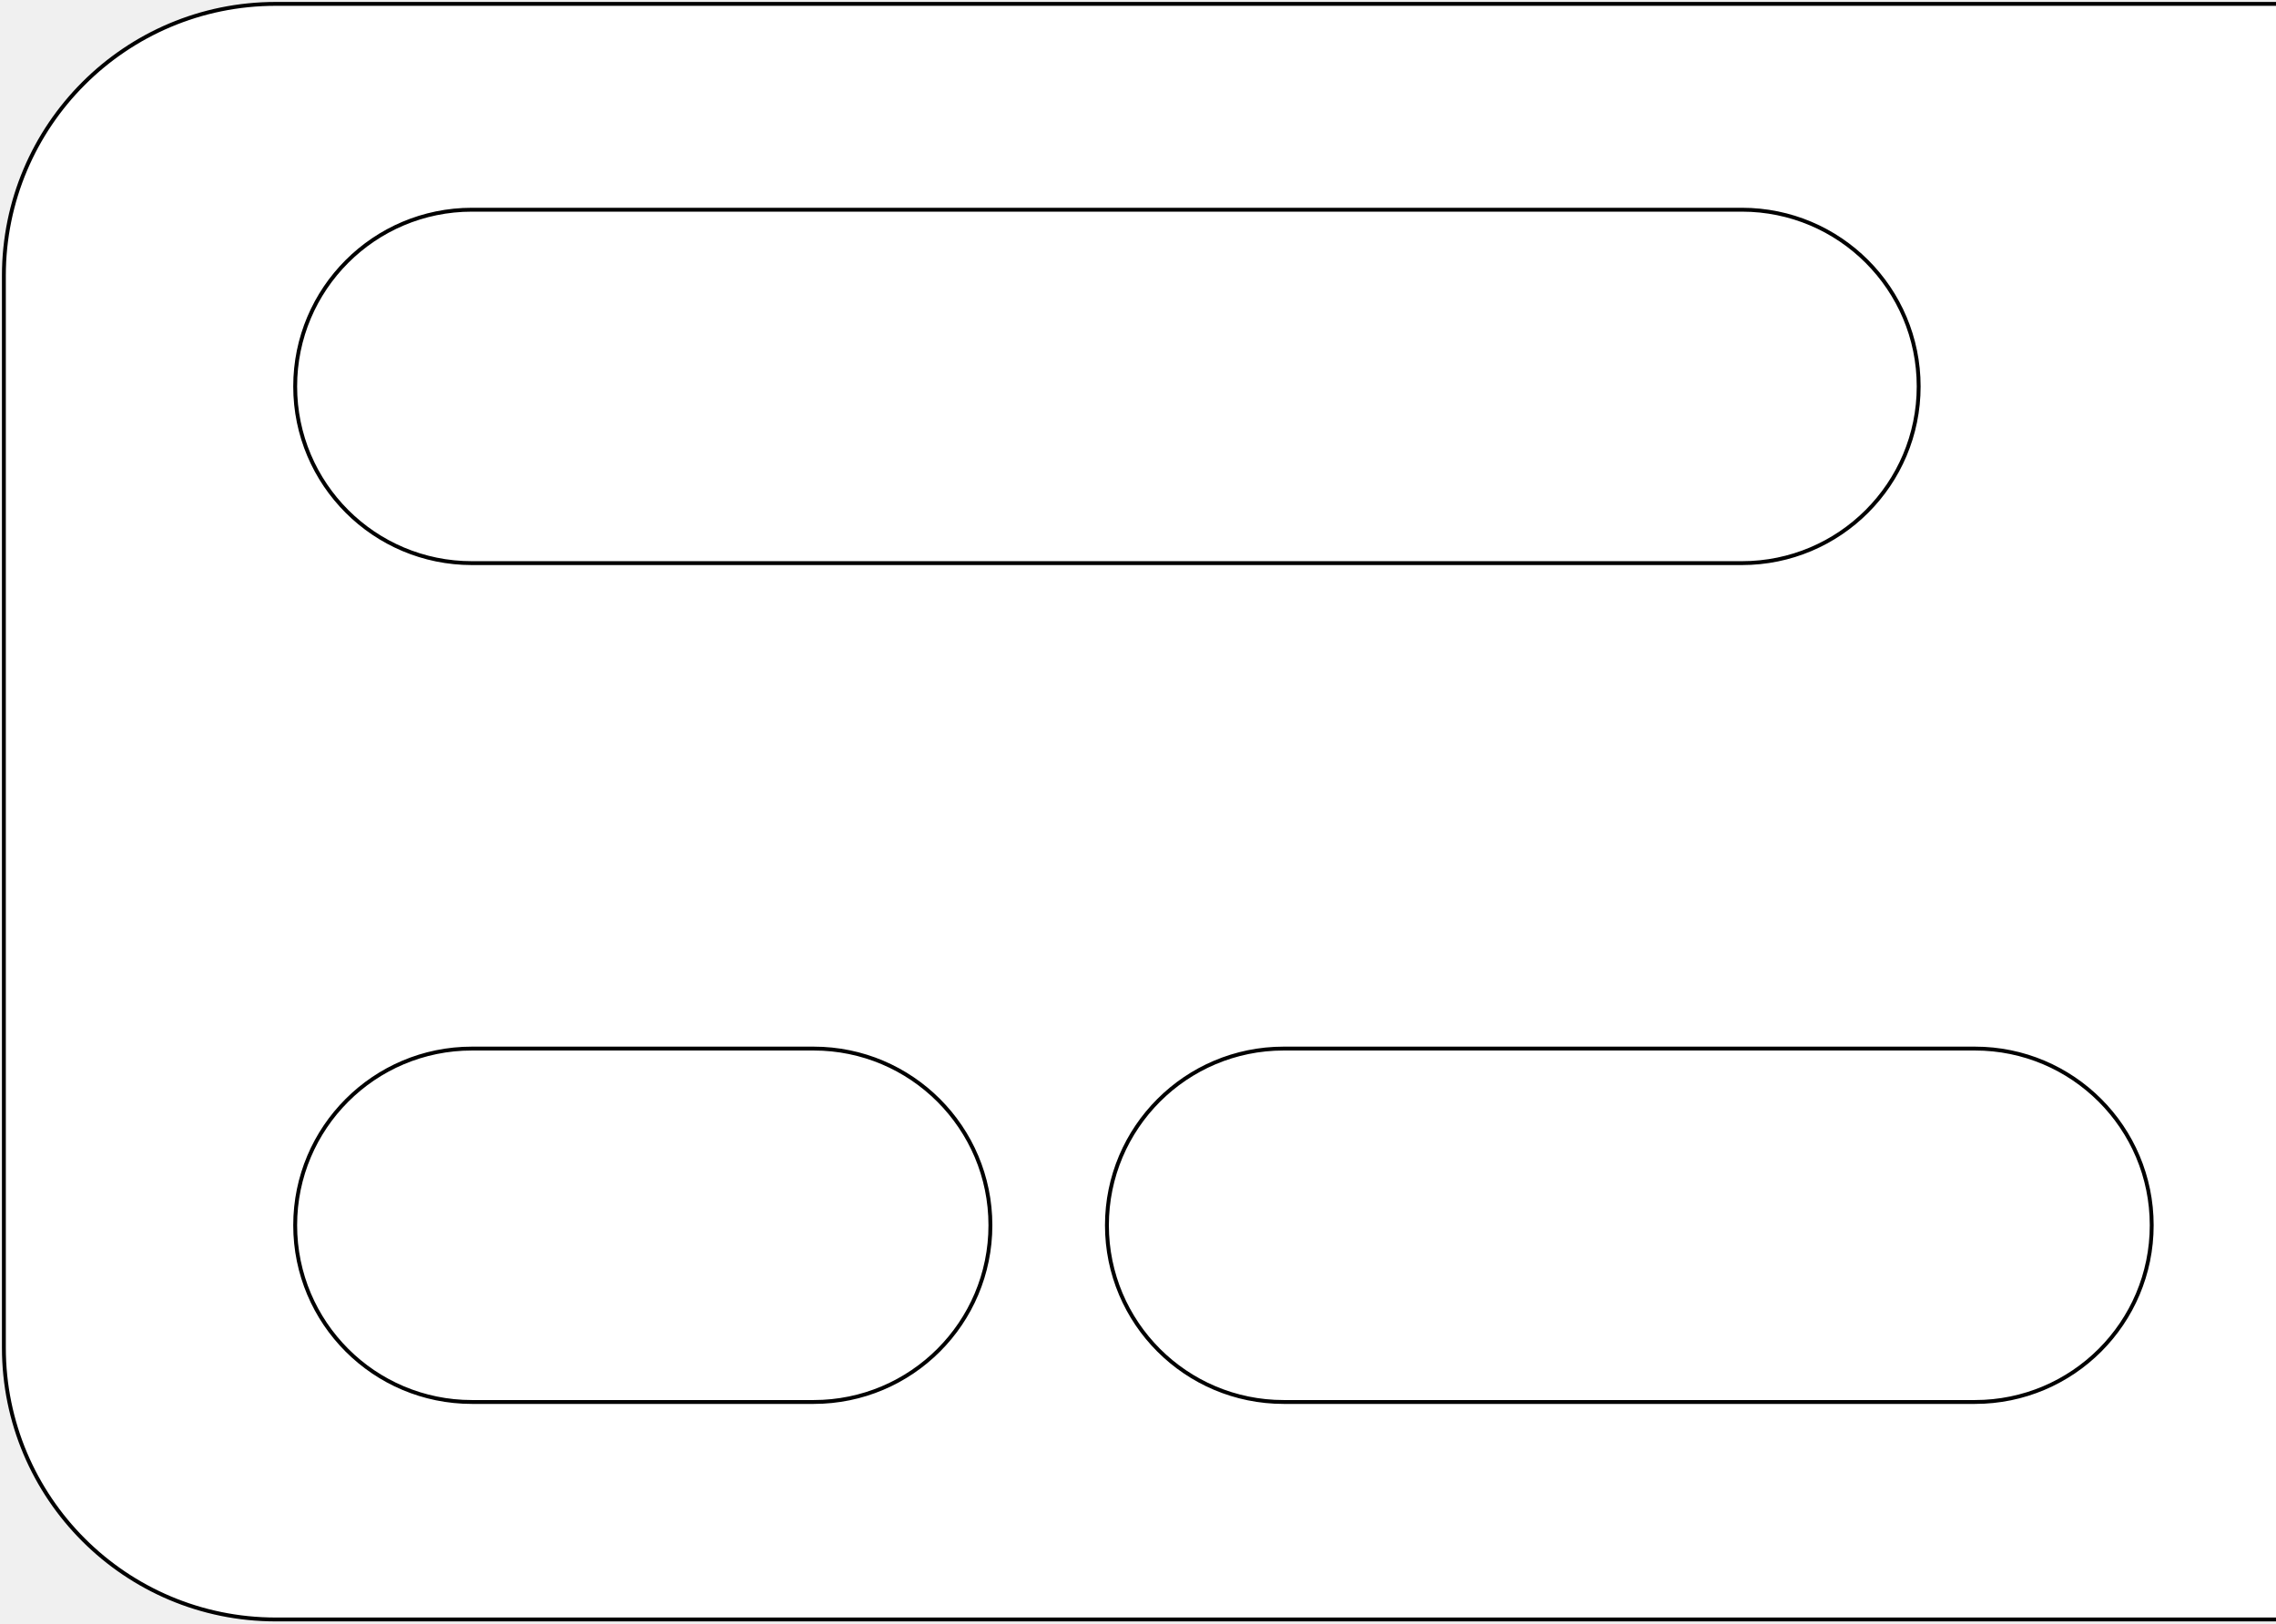
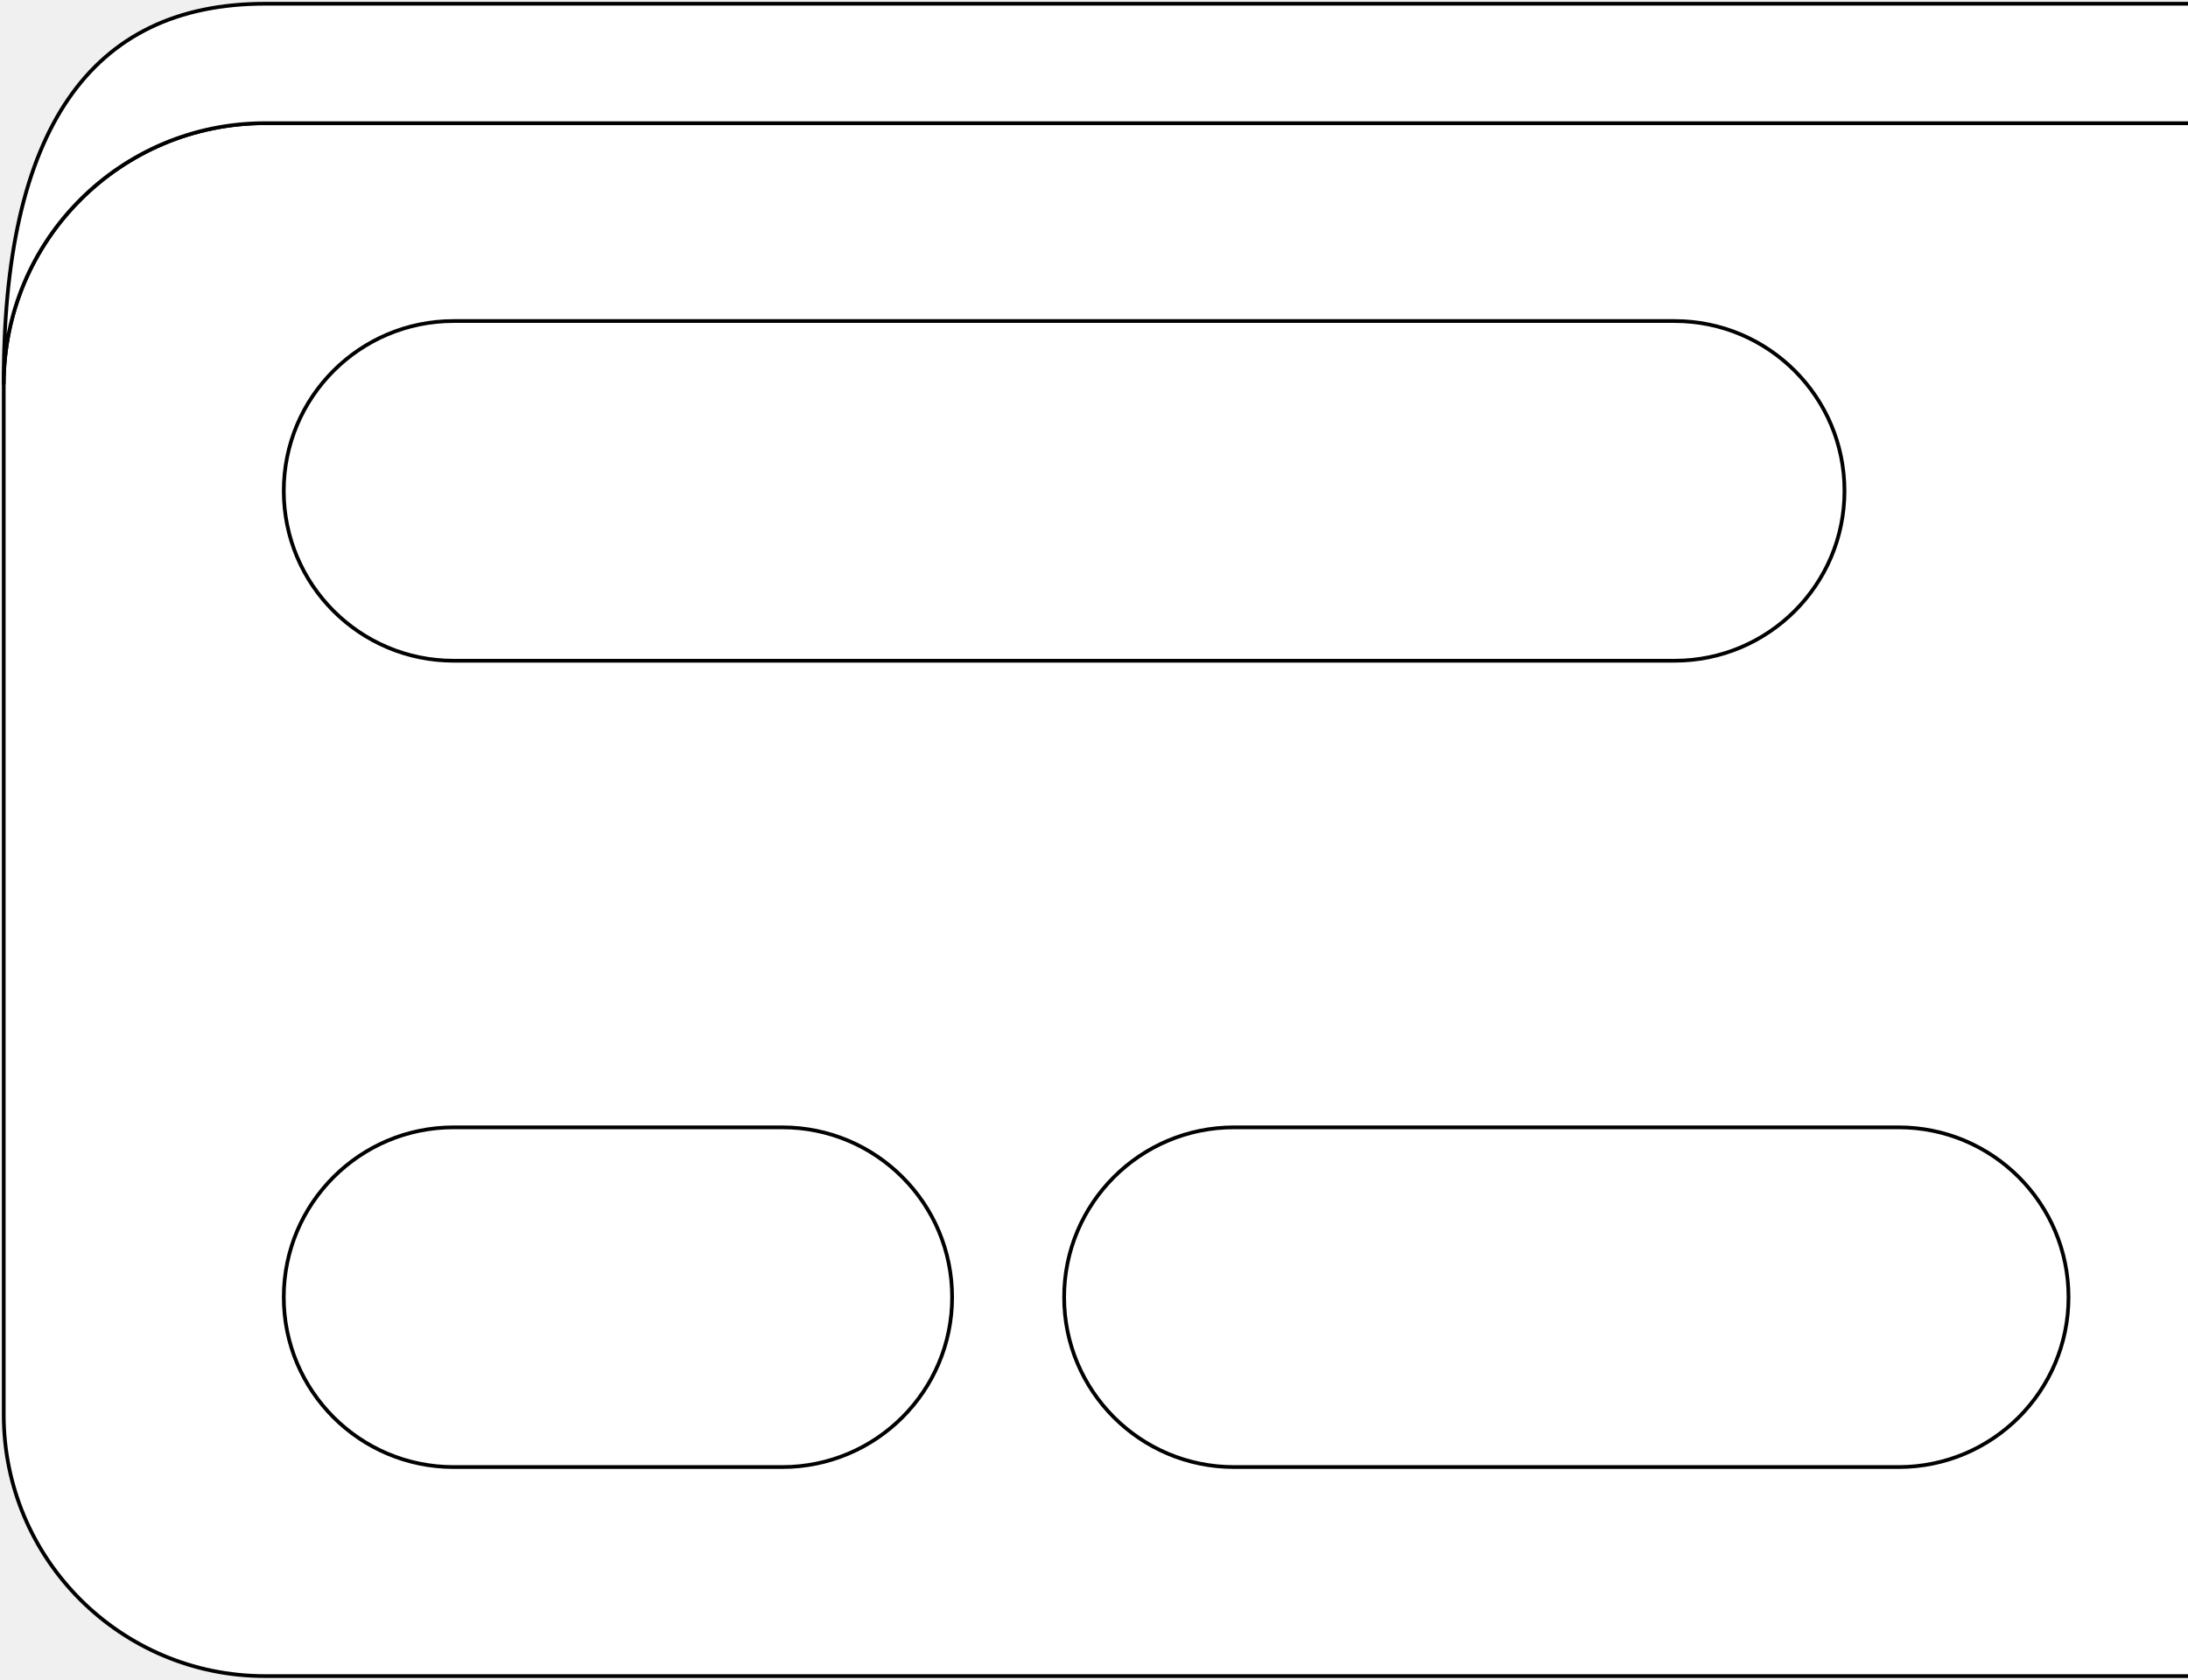
- <svg xmlns="http://www.w3.org/2000/svg" width="586px" height="418px" viewBox="0 0 586 418" version="1.1">
+ <svg xmlns="http://www.w3.org/2000/svg" width="586px" height="450px" viewBox="0 0 586 450" version="1.1">
  <g id="Page-1" stroke="none" stroke-width="1" fill="none" fill-rule="evenodd">
-     <g id="SCALLYSWANK" transform="translate(1, 1)" fill="#FFFFFF" stroke="#000000">
-       <path d="M585,416 L70,416 C31.34,416 0,384.66 0,346 L0,70 C0,31.34 31.34,0 70,0 L585,0" id="Path" />
-       <rect id="h1" x="75" y="53" width="418" height="91" rx="45.5" />
-       <rect id="h2" x="75" y="269" width="179" height="91" rx="45.5" />
-       <rect id="h3" x="284" y="269" width="269" height="91" rx="45.5" />
+     <g id="SCALLYSWANK" transform="translate(0, 1)" fill="#FFFFFF" fill-rule="nonzero" stroke="#000000">
+       <path d="M586,448 L71,448 C32.34,448 1,416.66 1,378 L1,102 C1,63.34 32.34,32 71,32 L586,32" id="board" />
+       <rect id="h4" x="285" y="301" width="269" height="91" rx="45.5" />
+       <rect id="h3" x="76" y="301" width="179" height="91" rx="45.5" />
+       <rect id="h2" x="76" y="85" width="418" height="91" rx="45.5" />
+       <path d="M586,0 C289.582,0 117.916,0 71,0 C24.084,0 0.751,34 1,102 C1,63.34 32.34,32 71,32 L586,32" id="h1" />
    </g>
  </g>
</svg>
